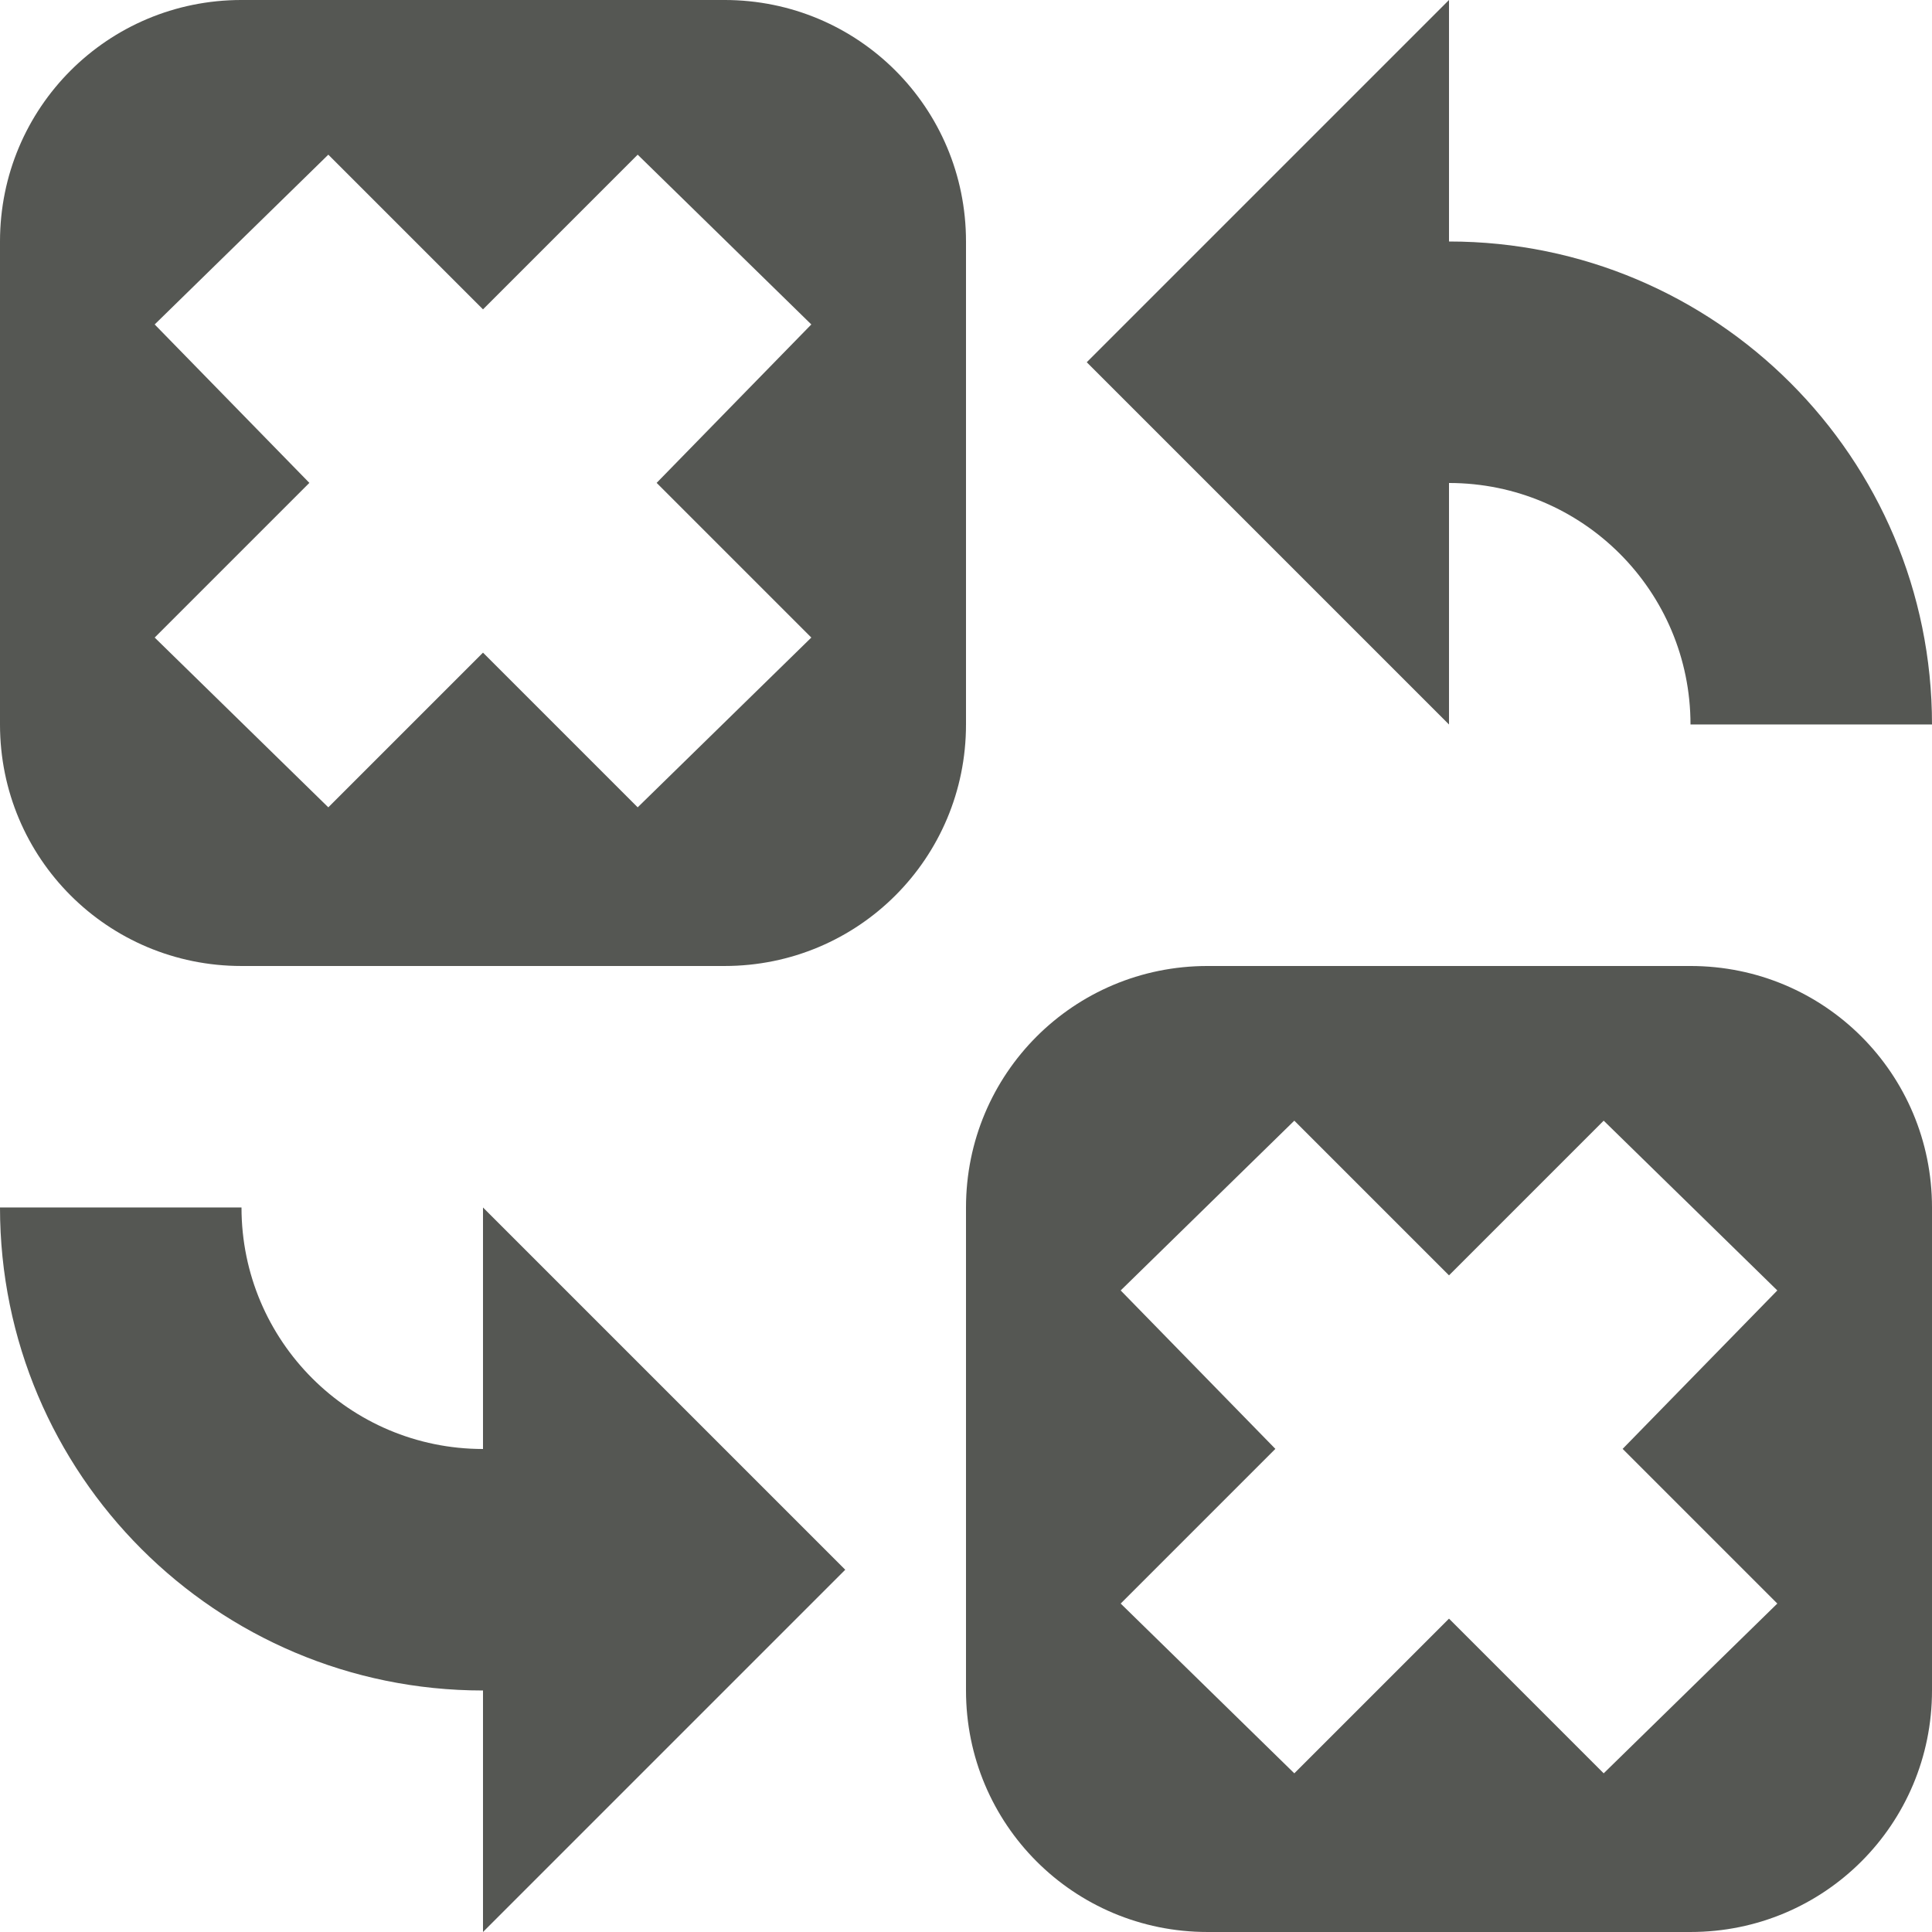
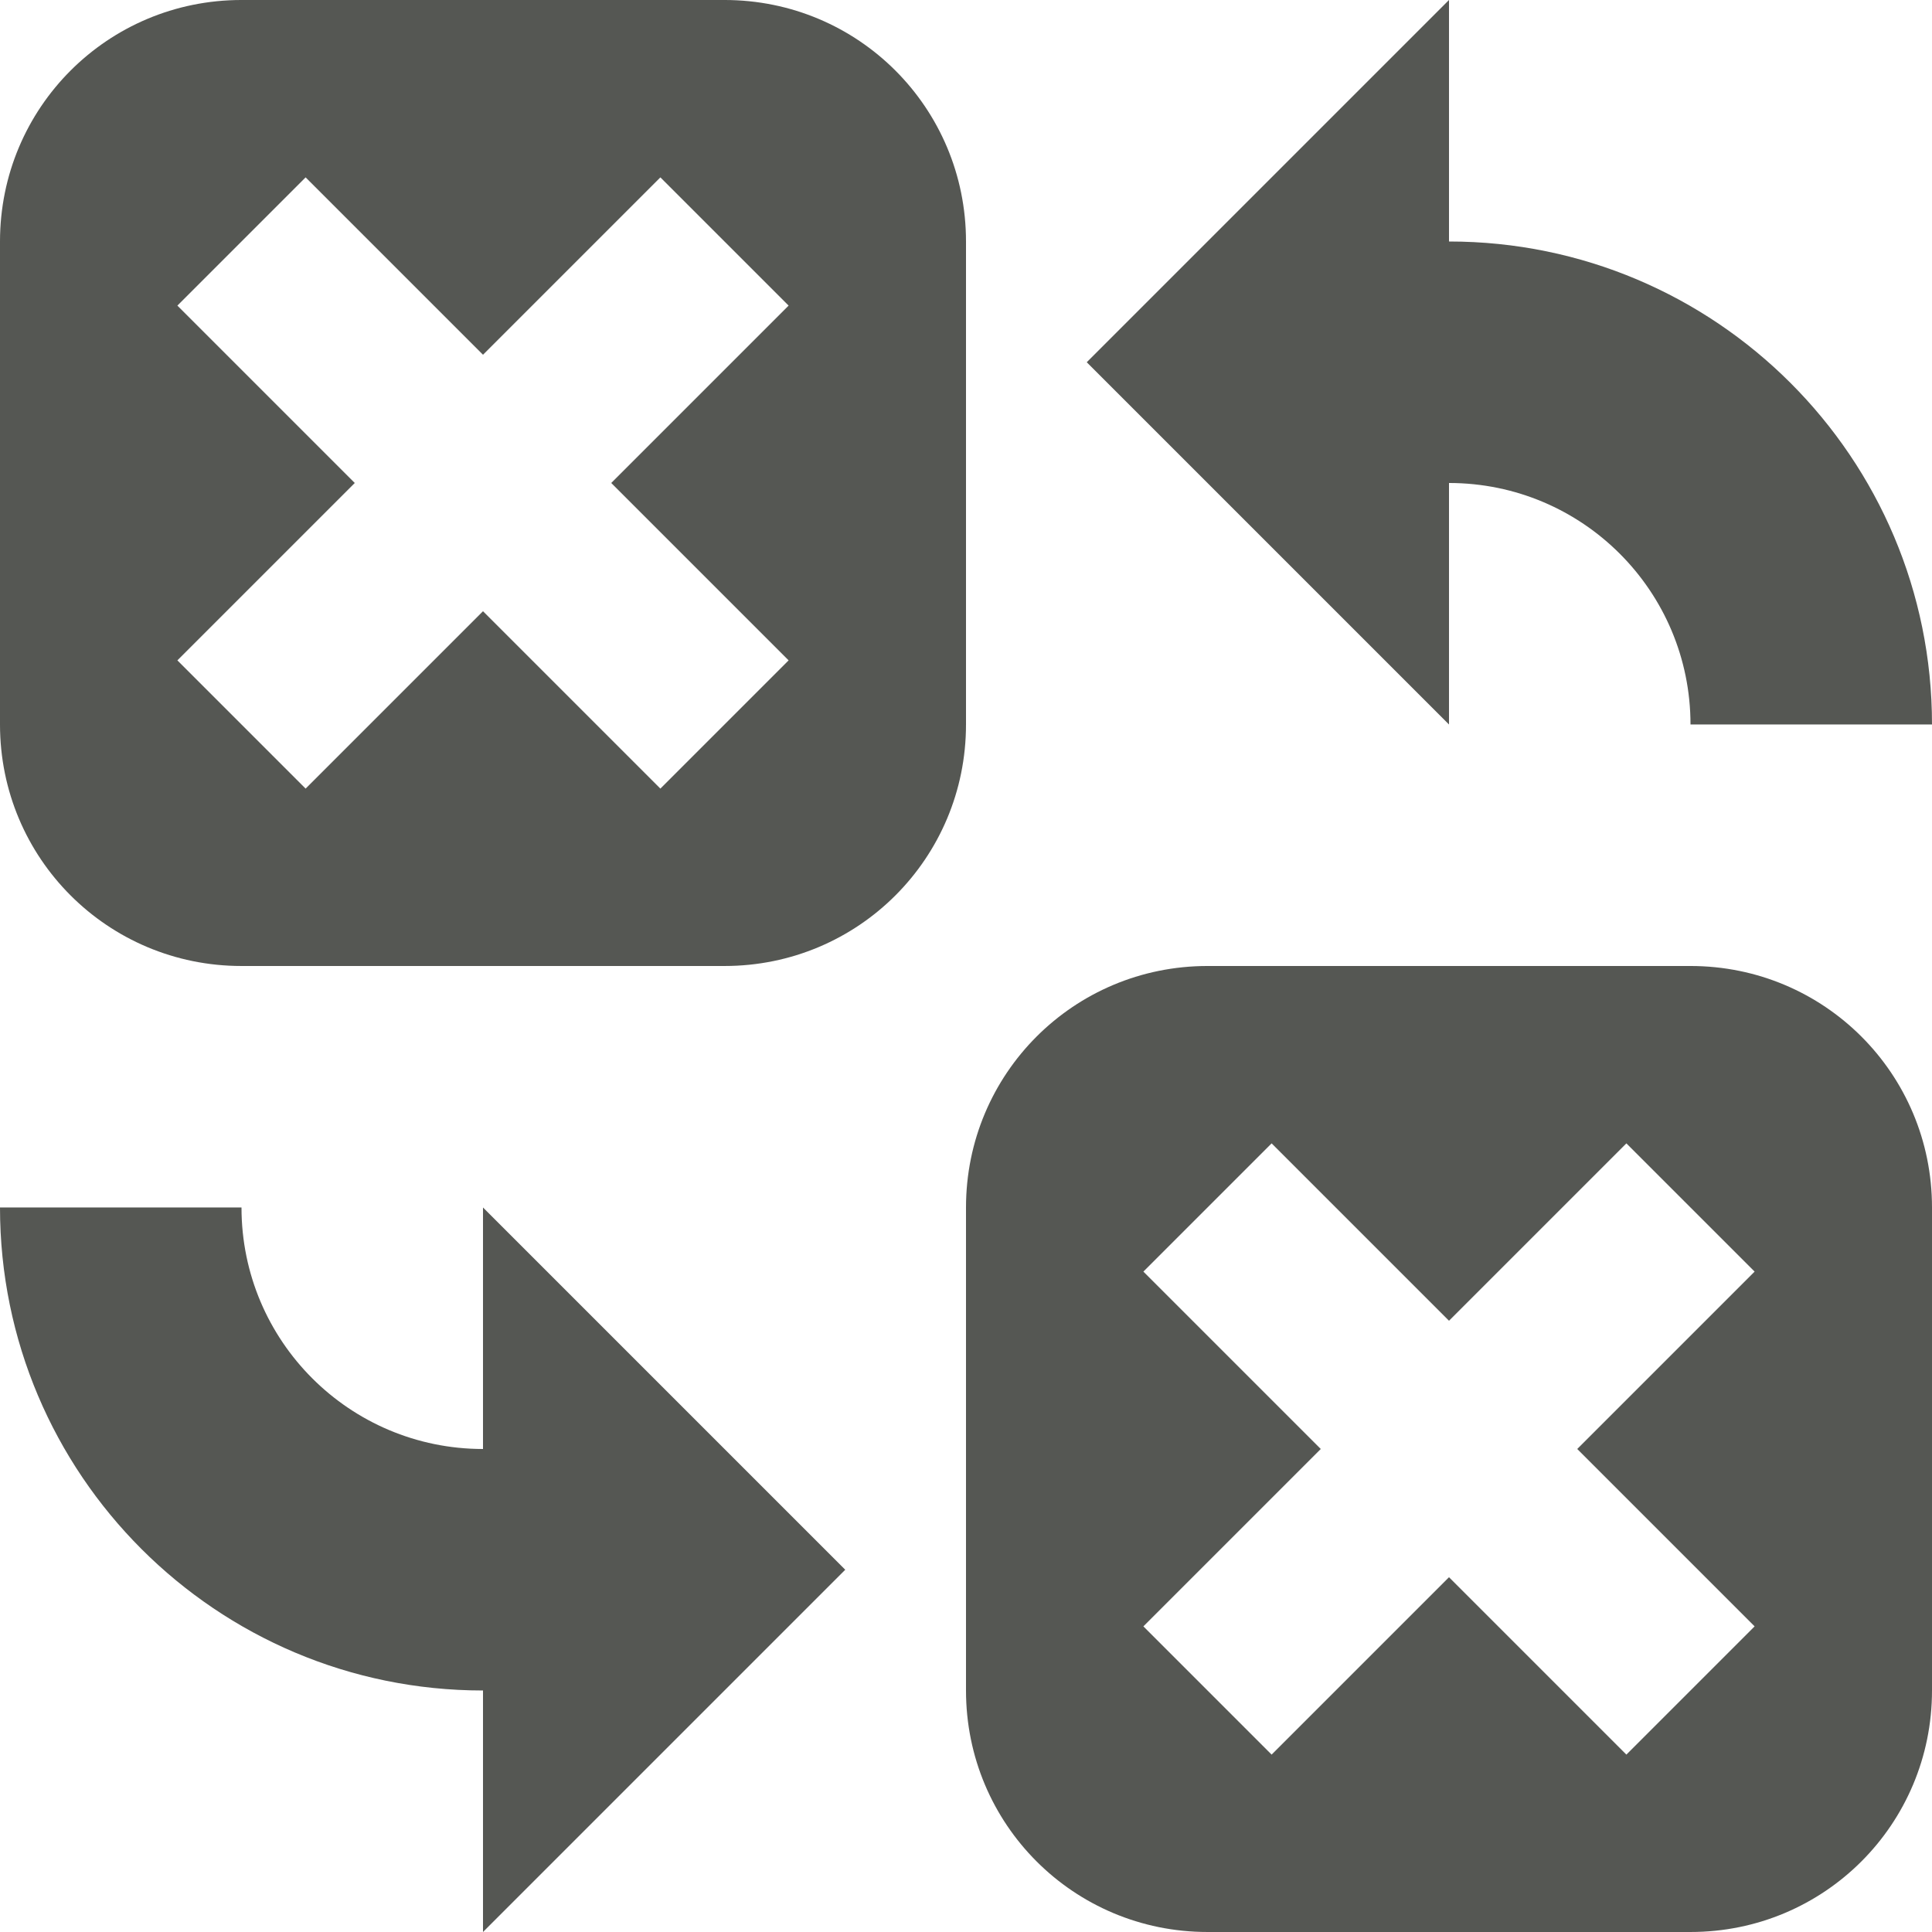
<svg xmlns="http://www.w3.org/2000/svg" width="16" height="16" id="svg3991" version="1.1">
  <defs id="defs3993" />
  <g id="layer1" transform="translate(0,-1036.362)">
-     <g transform="translate(440,805)" style="display:inline" id="g6604">
-       <path id="rect6194-2-4" d="m -438,231.362 c -1.108,0 -2,0.892 -2,2 l 0,4 c 0,1.108 0.892,2 2,2 l 4,0 c 1.108,0 2,-0.892 2,-2 l 0,-4 c 0,-1.108 -0.892,-2 -2,-2 l -4,0 z m 0.719,1.281 1.281,1.281 1.281,-1.281 1.438,1.406 -1.281,1.312 1.281,1.281 -1.438,1.406 -1.281,-1.281 -1.281,1.281 -1.438,-1.406 1.281,-1.281 -1.281,-1.312 1.438,-1.406 z" style="fill:#555753;fill-opacity:1;stroke:none;display:inline" />
-       <path id="rect6194-2-62" d="m -430,239.362 c -1.108,0 -2,0.892 -2,2 l 0,4 c 0,1.108 0.892,2 2,2 l 4,0 c 1.108,0 2,-0.892 2,-2 l 0,-4 c 0,-1.108 -0.892,-2 -2,-2 l -4,0 z m 0.719,1.281 1.281,1.281 1.281,-1.281 1.438,1.406 -1.281,1.312 1.281,1.281 -1.438,1.406 -1.281,-1.281 -1.281,1.281 -1.438,-1.406 1.281,-1.281 -1.281,-1.312 1.438,-1.406 z" style="fill:#555753;fill-opacity:1;stroke:none;display:inline" />
+     <g transform="translate(440,805)" style="display:inline" id="g6150">
      <path id="path6429-50" d="m -440,241.362 c 0,2.209 1.791,4 4,4 l 0,2 3,-3 -3,-3 0,2 c -1.105,0 -2,-0.895 -2,-2 l -2,0 z" style="fill:#555753;fill-opacity:1;stroke:none;display:inline" />
      <path id="path6429-50-8" d="m -424,237.362 c 0,-2.209 -1.791,-4 -4,-4 l 0,-2 -3,3 3,3 0,-2 c 1.105,0 2,0.895 2,2 l 2,0 z" style="fill:#555753;fill-opacity:1;stroke:none;display:inline" />
+       <path id="rect6016-1" d="m -438,231.362 c -1.108,0 -2,0.892 -2,2 l 0,4 c 0,1.108 0.892,2 2,2 l 4,0 c 1.108,0 2,-0.892 2,-2 l 0,-4 c 0,-1.108 -0.892,-2 -2,-2 l -4,0 z m 0.531,1.469 1.469,1.469 1.469,-1.469 1.062,1.062 -1.469,1.469 1.469,1.469 -1.062,1.062 -1.469,-1.469 -1.469,1.469 -1.062,-1.062 1.469,-1.469 -1.469,-1.469 1.062,-1.062 z" style="fill:#555753;fill-opacity:1;stroke:none;display:inline" />
+       <path id="rect6016-5" d="m -430,239.362 c -1.108,0 -2,0.892 -2,2 l 0,4 c 0,1.108 0.892,2 2,2 l 4,0 c 1.108,0 2,-0.892 2,-2 l 0,-4 c 0,-1.108 -0.892,-2 -2,-2 l -4,0 z m 0.531,1.469 1.469,1.469 1.469,-1.469 1.062,1.062 -1.469,1.469 1.469,1.469 -1.062,1.062 -1.469,-1.469 -1.469,1.469 -1.062,-1.062 1.469,-1.469 -1.469,-1.469 1.062,-1.062 z" style="fill:#555753;fill-opacity:1;stroke:none;display:inline" />
    </g>
  </g>
</svg>
